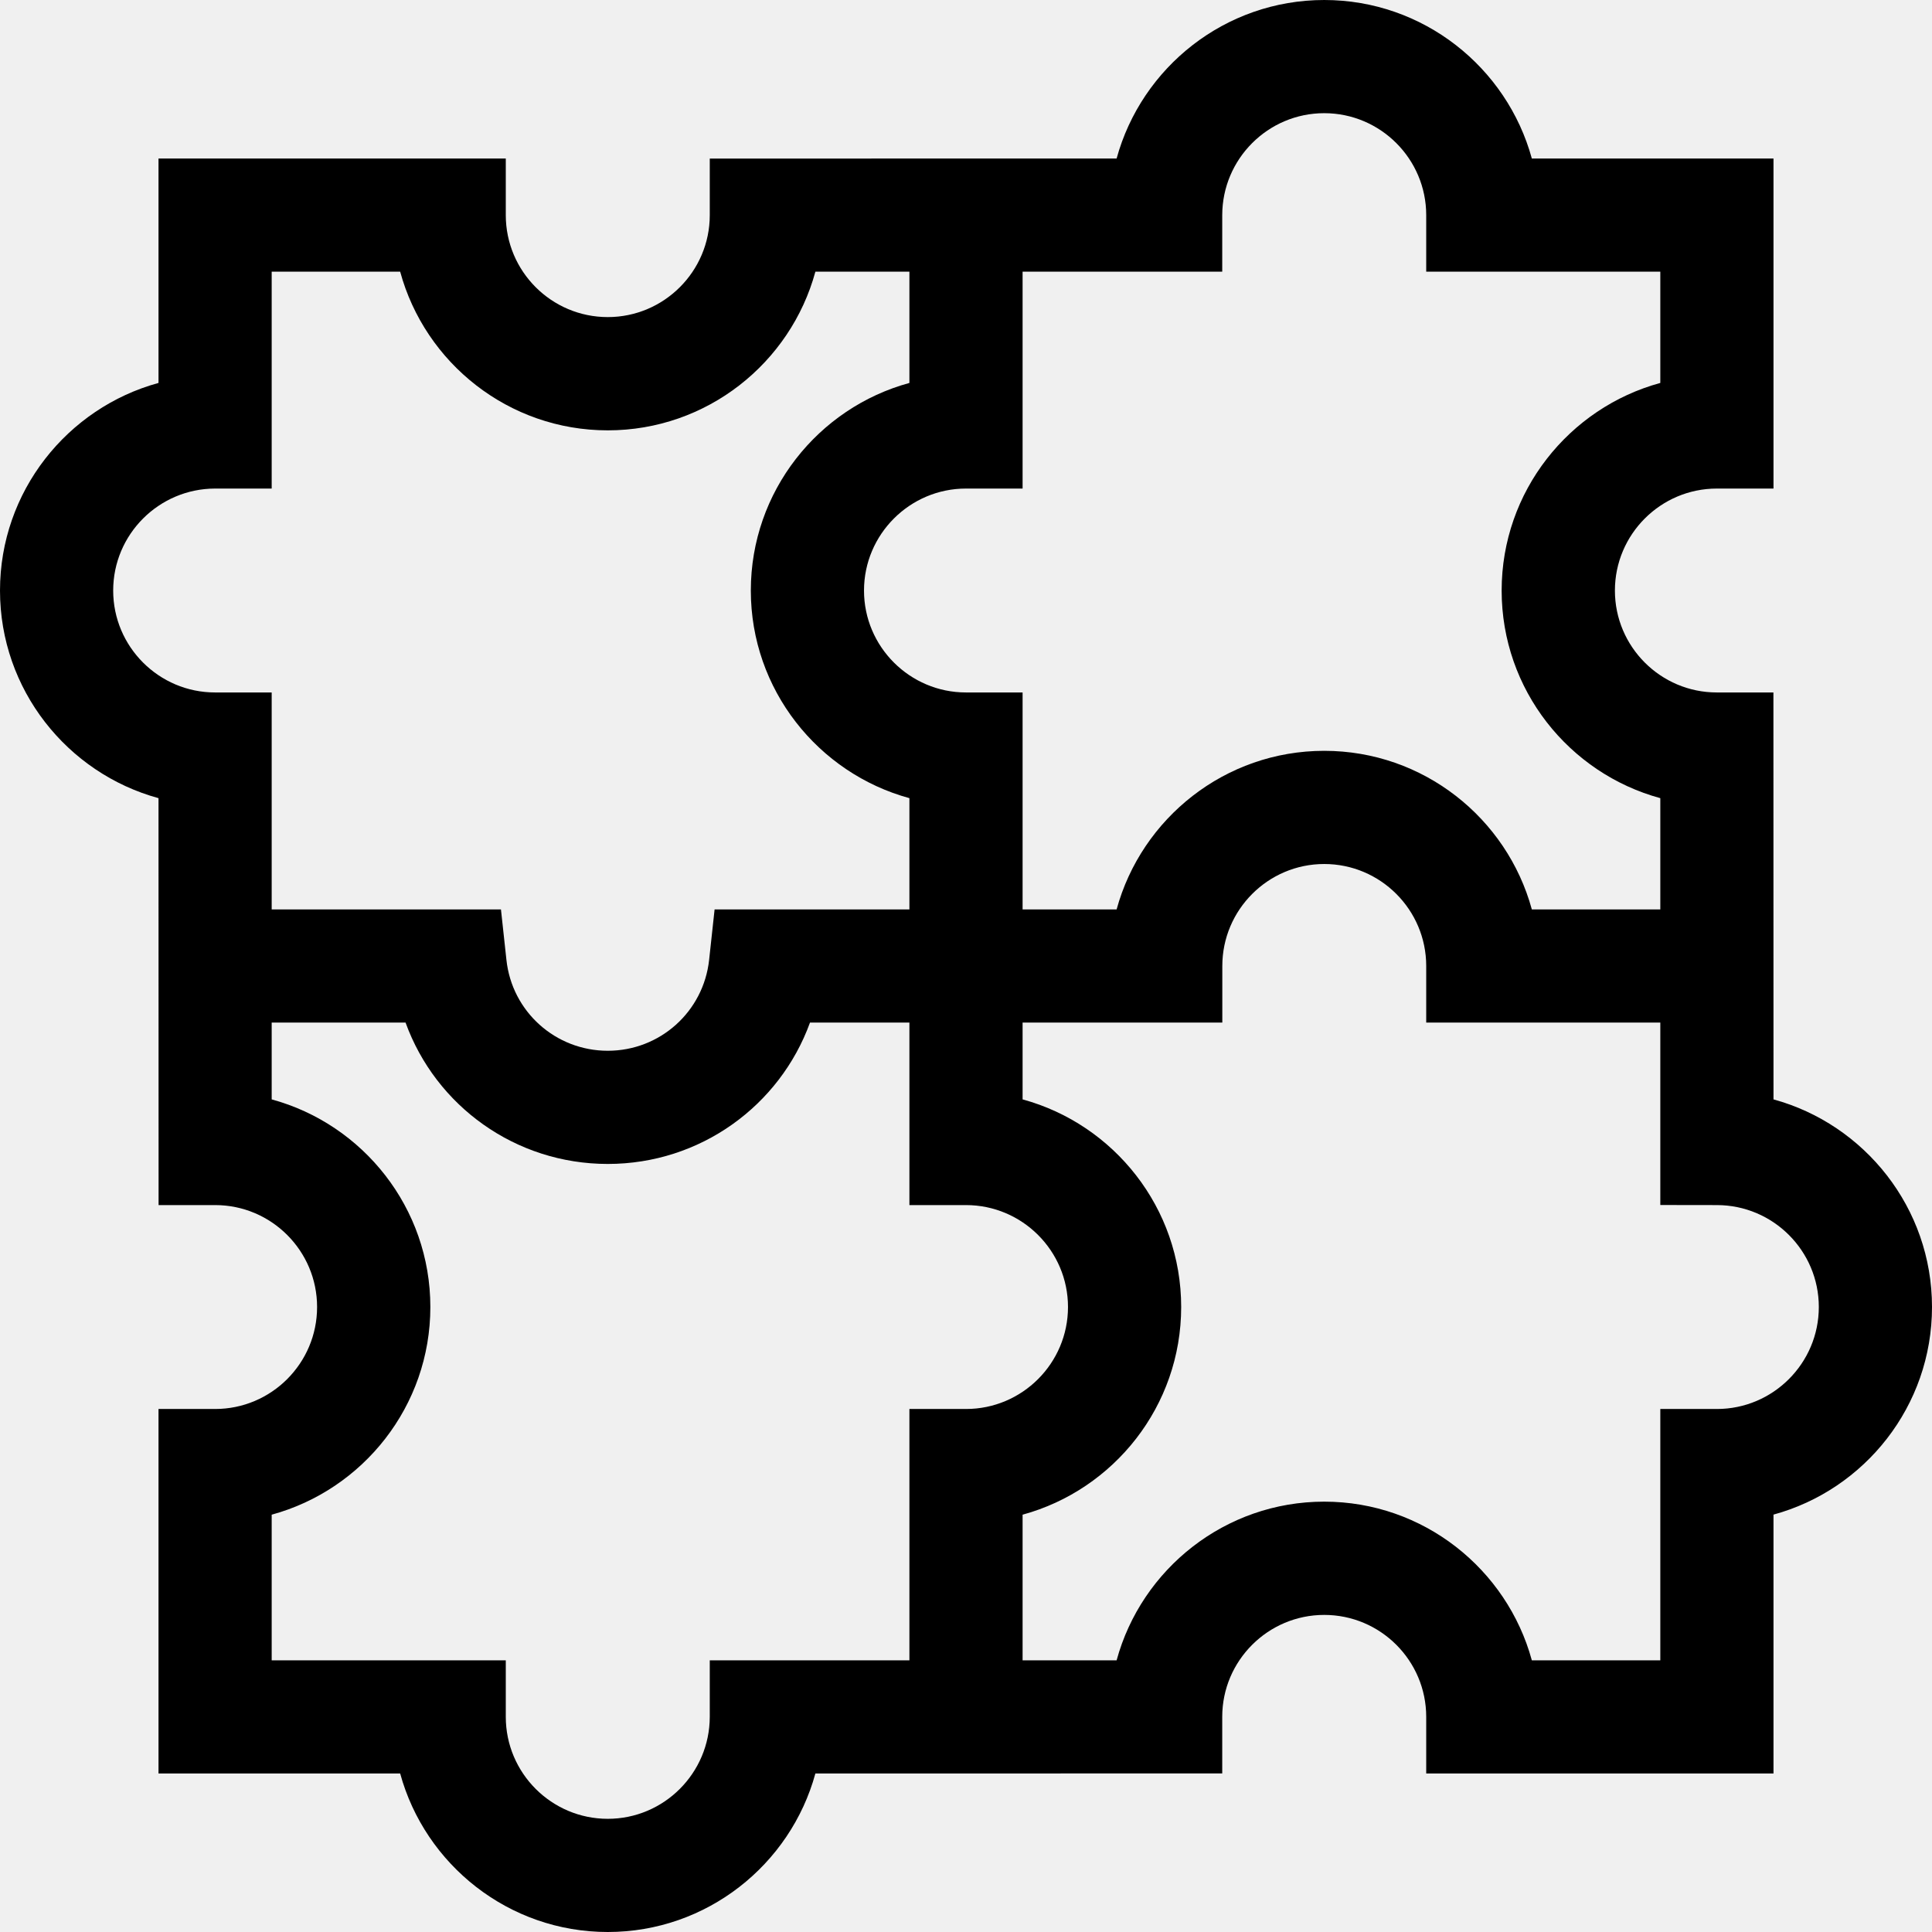
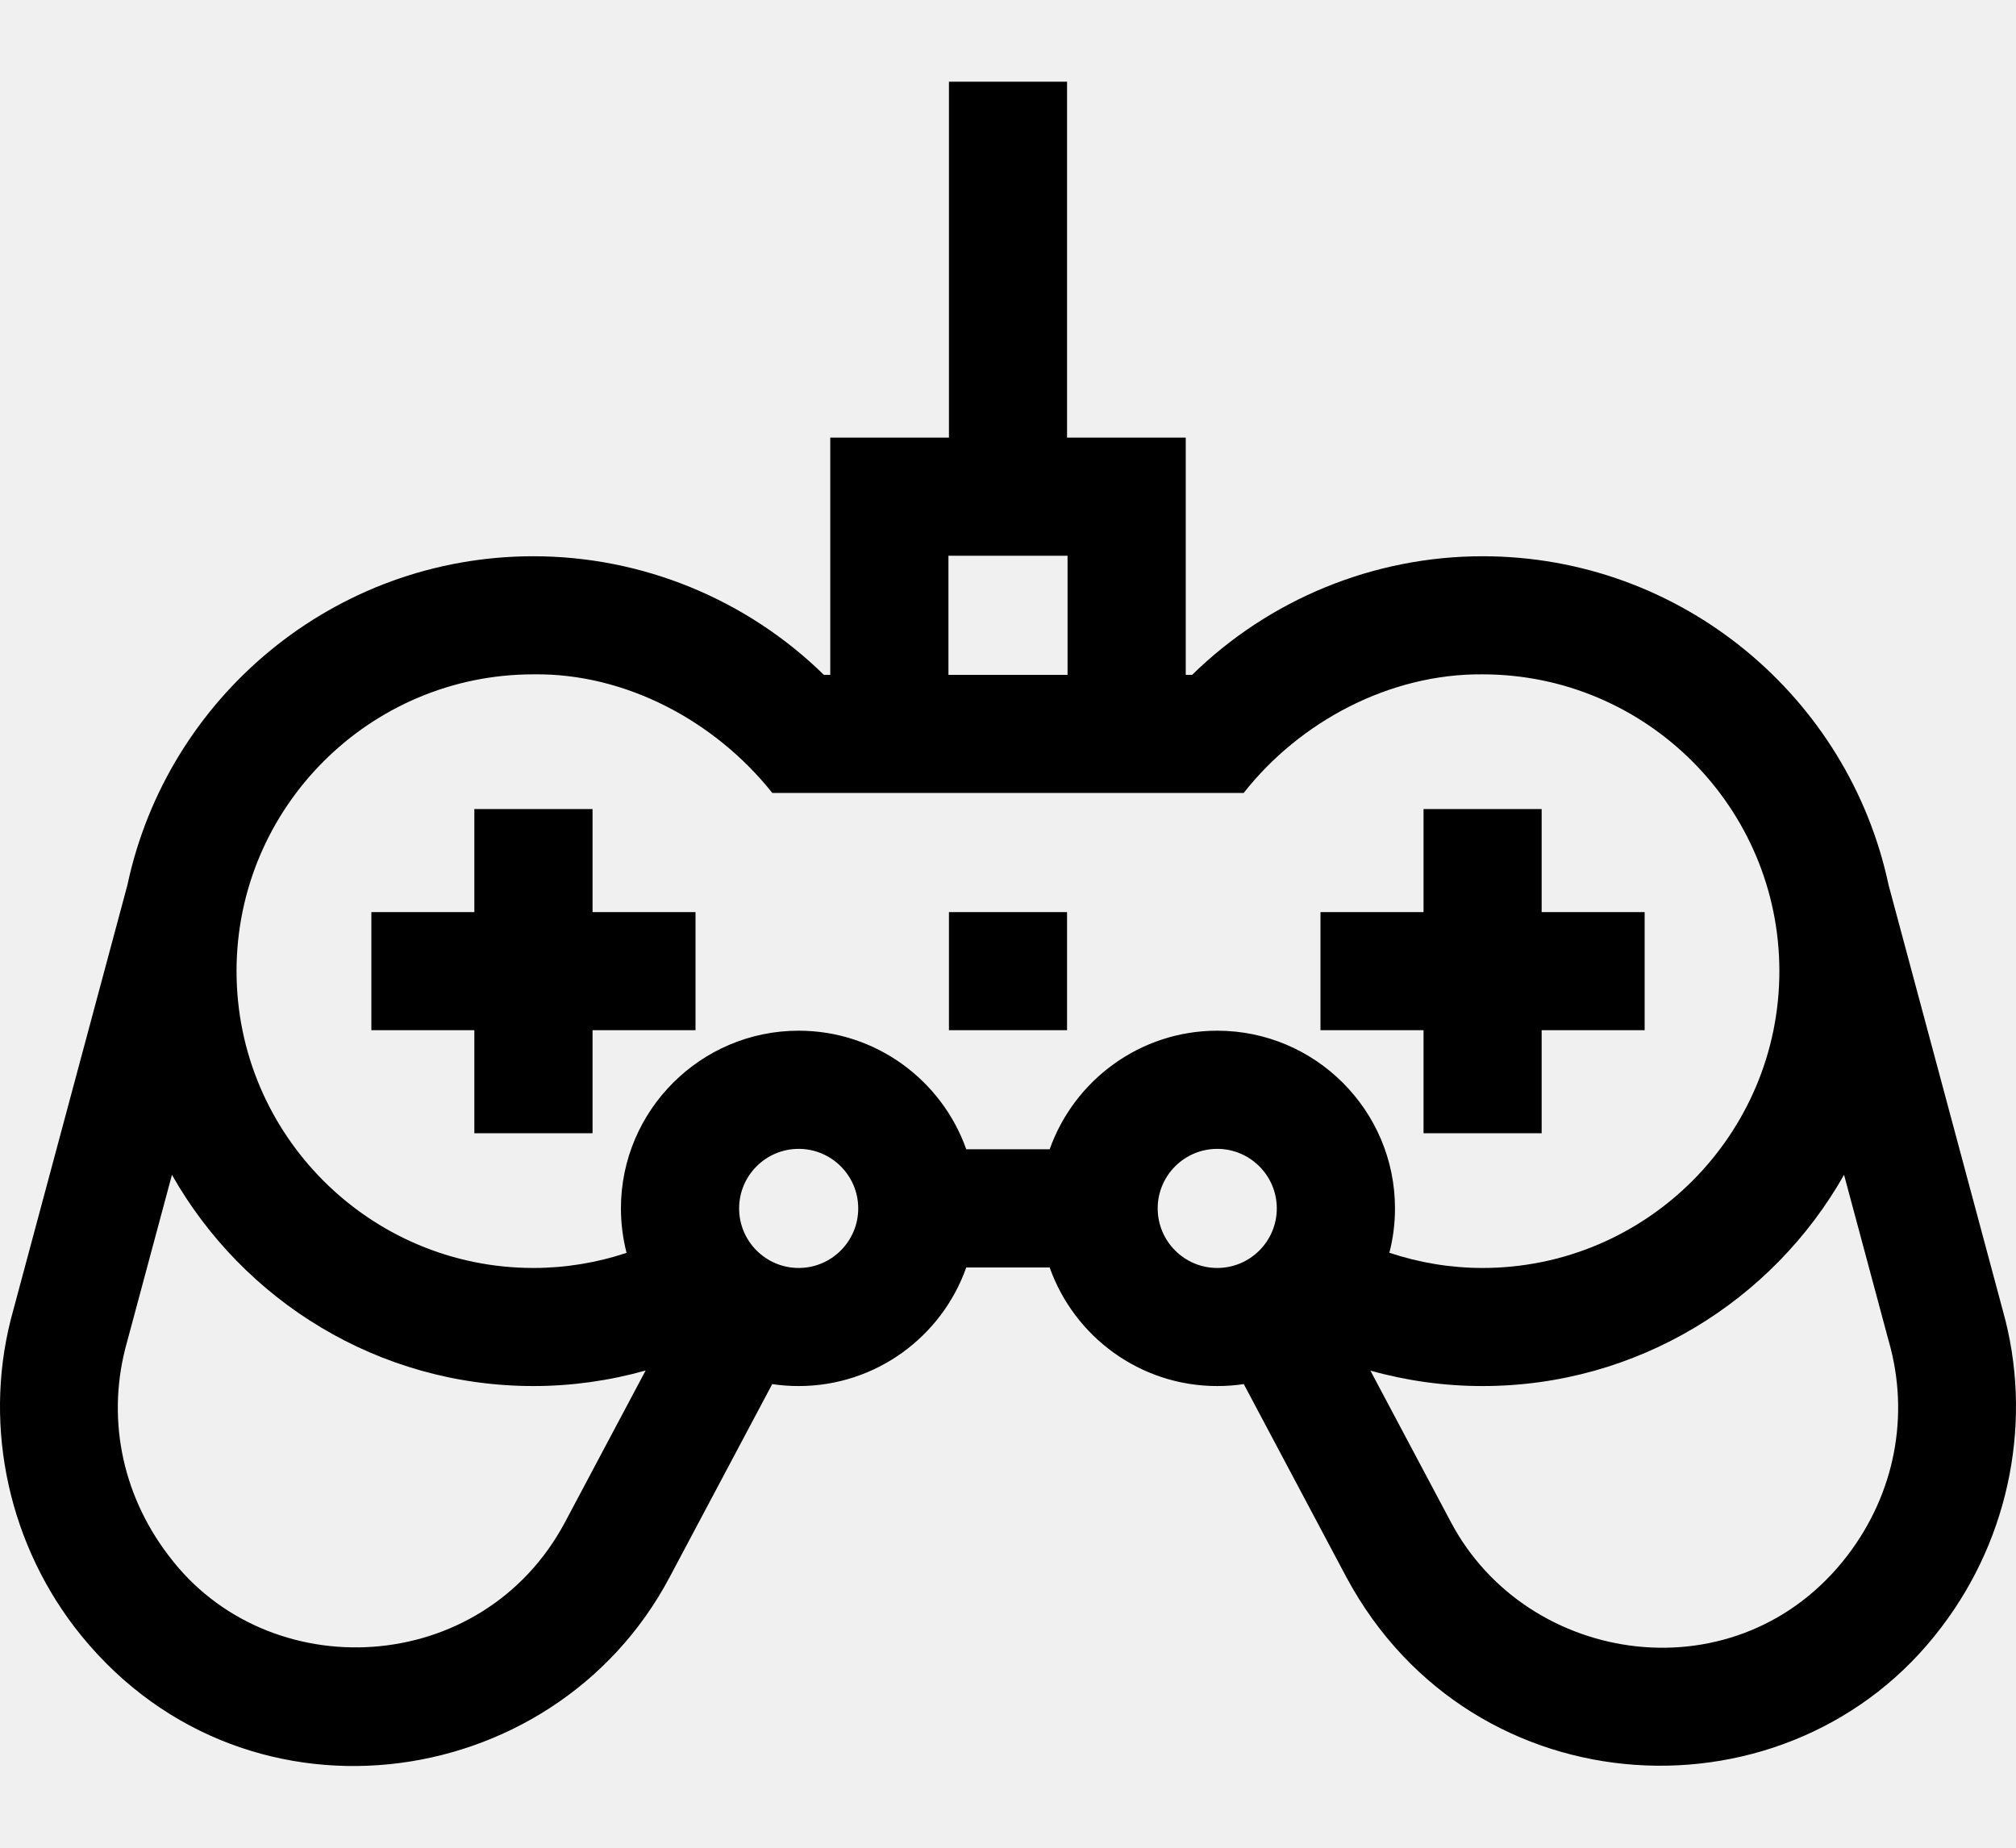
- <svg xmlns="http://www.w3.org/2000/svg" width="24" height="24" viewBox="0 0 24 24" fill="none">
-   <g clip-path="url(#clip0_183_135)">
-     <path d="M22.031 13.657L22.03 8.602H21.327C20.629 8.602 20.061 8.034 20.061 7.336C20.061 6.638 20.629 6.069 21.328 6.069H22.031V1.969H19.029C18.719 0.836 17.68 0 16.45 0C15.22 0 14.181 0.836 13.871 1.969L8.817 1.97V2.673C8.817 3.371 8.248 3.939 7.55 3.939C6.851 3.939 6.283 3.371 6.283 2.672V1.969H1.969V4.757C0.836 5.067 0 6.106 0 7.336C0 8.566 0.836 9.605 1.969 9.915L1.97 14.97H2.673C3.371 14.97 3.939 15.538 3.939 16.236C3.939 16.935 3.371 17.503 2.672 17.503H1.969V22.031H4.971C5.281 23.164 6.32 24 7.55 24C8.78 24 9.819 23.164 10.129 22.031L15.183 22.03V21.327C15.183 20.629 15.752 20.061 16.45 20.061C17.149 20.061 17.717 20.629 17.717 21.328V22.031H22.031V18.815C23.164 18.506 24 17.467 24 16.236C24 15.006 23.164 13.967 22.031 13.657ZM12.703 6.069V3.375H15.183L15.183 2.673C15.184 1.974 15.752 1.406 16.45 1.406C17.148 1.406 17.717 1.974 17.717 2.673L17.717 3.375H20.625V4.757C19.491 5.066 18.654 6.105 18.654 7.336C18.654 8.567 19.49 9.606 20.625 9.915V11.297H19.029C18.72 10.163 17.681 9.327 16.45 9.327C15.22 9.327 14.181 10.163 13.871 11.297H12.703V8.602H12C11.302 8.602 10.733 8.034 10.733 7.336C10.733 6.638 11.302 6.069 12 6.069H12.703ZM1.406 7.336C1.406 6.638 1.974 6.07 2.673 6.069L3.375 6.069V3.375H4.971C5.28 4.51 6.319 5.346 7.55 5.346C8.781 5.346 9.82 4.51 10.129 3.375H11.297V4.757C10.163 5.066 9.327 6.105 9.327 7.336C9.327 8.566 10.163 9.605 11.297 9.915V11.297H8.877L8.809 11.924C8.739 12.568 8.198 13.053 7.55 13.053C6.902 13.053 6.36 12.568 6.291 11.924L6.223 11.297H3.375V8.602H2.672C1.974 8.602 1.406 8.034 1.406 7.336ZM11.297 17.503V20.625H8.817L8.817 21.327C8.816 22.026 8.248 22.594 7.55 22.594C6.852 22.594 6.283 22.026 6.283 21.327L6.283 20.625H3.375V18.816C4.51 18.506 5.346 17.467 5.346 16.236C5.346 15.005 4.51 13.966 3.375 13.657V12.703H5.038C5.413 13.738 6.402 14.459 7.55 14.459C8.697 14.459 9.686 13.738 10.062 12.703H11.297V14.97H12C12.698 14.97 13.267 15.538 13.267 16.236C13.267 16.935 12.698 17.503 12 17.503H11.297ZM21.328 17.503H20.625V20.625H19.029C18.72 19.491 17.681 18.654 16.45 18.654C15.22 18.654 14.18 19.49 13.871 20.625H12.703V18.816C13.837 18.506 14.673 17.467 14.673 16.236C14.673 15.005 13.837 13.966 12.703 13.657V12.703H15.184V12C15.184 11.302 15.752 10.733 16.45 10.733C17.149 10.733 17.717 11.302 17.717 12V12.703H20.625V14.969L21.327 14.97C22.026 14.97 22.594 15.538 22.594 16.236C22.594 16.934 22.026 17.503 21.328 17.503Z" fill="black" />
-   </g>
-   <defs>
-     <clipPath id="clip0_183_135">
-       <rect width="24" height="24" fill="white" />
-     </clipPath>
-   </defs>
+ <svg xmlns="http://www.w3.org/2000/svg" width="24" height="22" viewBox="0 0 24 22" fill="none">
+   <path d="M11.297 10.86H12.703V12.266H11.297V10.86Z" fill="black" />
+   <path d="M16.947 13.493H18.353V12.266H19.579V10.86H18.353V9.633H16.947V10.86H15.72V12.266H16.947V13.493Z" fill="black" />
+   <path d="M5.647 13.493H7.054V12.266H8.28V10.86H7.054V9.633H5.647V10.86H4.421V12.266H5.647V13.493Z" fill="black" />
+   <path d="M23.841 15.596L22.483 10.537C22.009 8.303 20.022 6.623 17.65 6.623C16.355 6.623 15.112 7.134 14.192 8.035H14.116V5.21H12.703V0.973H11.297V5.21H9.884V8.035H9.808C8.888 7.134 7.645 6.623 6.35 6.623C3.978 6.623 1.991 8.303 1.517 10.537L0.159 15.596C-0.206 16.884 0.066 18.294 0.885 19.37C2.824 21.899 6.582 21.399 7.97 18.782L9.193 16.48C9.296 16.495 9.401 16.503 9.508 16.503C10.428 16.503 11.213 15.913 11.503 15.091H12.496C12.787 15.913 13.571 16.503 14.491 16.503C14.599 16.503 14.704 16.495 14.807 16.48L16.03 18.782C17.533 21.575 21.33 21.743 23.115 19.37C23.934 18.294 24.206 16.884 23.841 15.596ZM11.291 6.617H12.709V8.035H11.291V6.617ZM6.35 8.029C7.442 8.013 8.51 8.581 9.194 9.441H14.806C15.474 8.591 16.543 8.02 17.649 8.029C19.598 8.029 21.183 9.614 21.183 11.563C21.183 13.512 19.598 15.097 17.649 15.097C17.269 15.097 16.895 15.034 16.54 14.916C16.584 14.747 16.607 14.57 16.607 14.388C16.607 13.221 15.658 12.272 14.491 12.272C13.571 12.272 12.787 12.863 12.496 13.684H11.503C11.213 12.863 10.428 12.272 9.508 12.272C8.342 12.272 7.392 13.221 7.392 14.388C7.392 14.57 7.416 14.748 7.459 14.917C7.105 15.035 6.731 15.097 6.35 15.097C4.402 15.097 2.816 13.512 2.816 11.563C2.816 9.614 4.402 8.029 6.35 8.029ZM6.728 18.121C5.74 19.979 3.182 20.095 2.004 18.517C1.442 17.78 1.263 16.854 1.513 15.976L2.047 13.988C2.896 15.488 4.507 16.503 6.35 16.503C6.806 16.503 7.255 16.439 7.686 16.318L6.728 18.121ZM9.508 15.097C9.117 15.097 8.799 14.779 8.799 14.388C8.799 13.997 9.117 13.679 9.508 13.679C9.899 13.679 10.217 13.997 10.217 14.388C10.217 14.779 9.899 15.097 9.508 15.097ZM13.782 14.388C13.782 13.997 14.1 13.679 14.491 13.679C14.882 13.679 15.2 13.997 15.2 14.388C15.2 14.779 14.882 15.097 14.491 15.097C14.1 15.097 13.782 14.779 13.782 14.388ZM21.996 18.517C20.701 20.214 18.185 19.848 17.272 18.122L16.314 16.319C16.745 16.44 17.194 16.503 17.649 16.503C19.493 16.503 21.104 15.488 21.953 13.988L22.484 15.965L22.487 15.975C22.736 16.854 22.558 17.78 21.996 18.517Z" fill="black" />
</svg>
